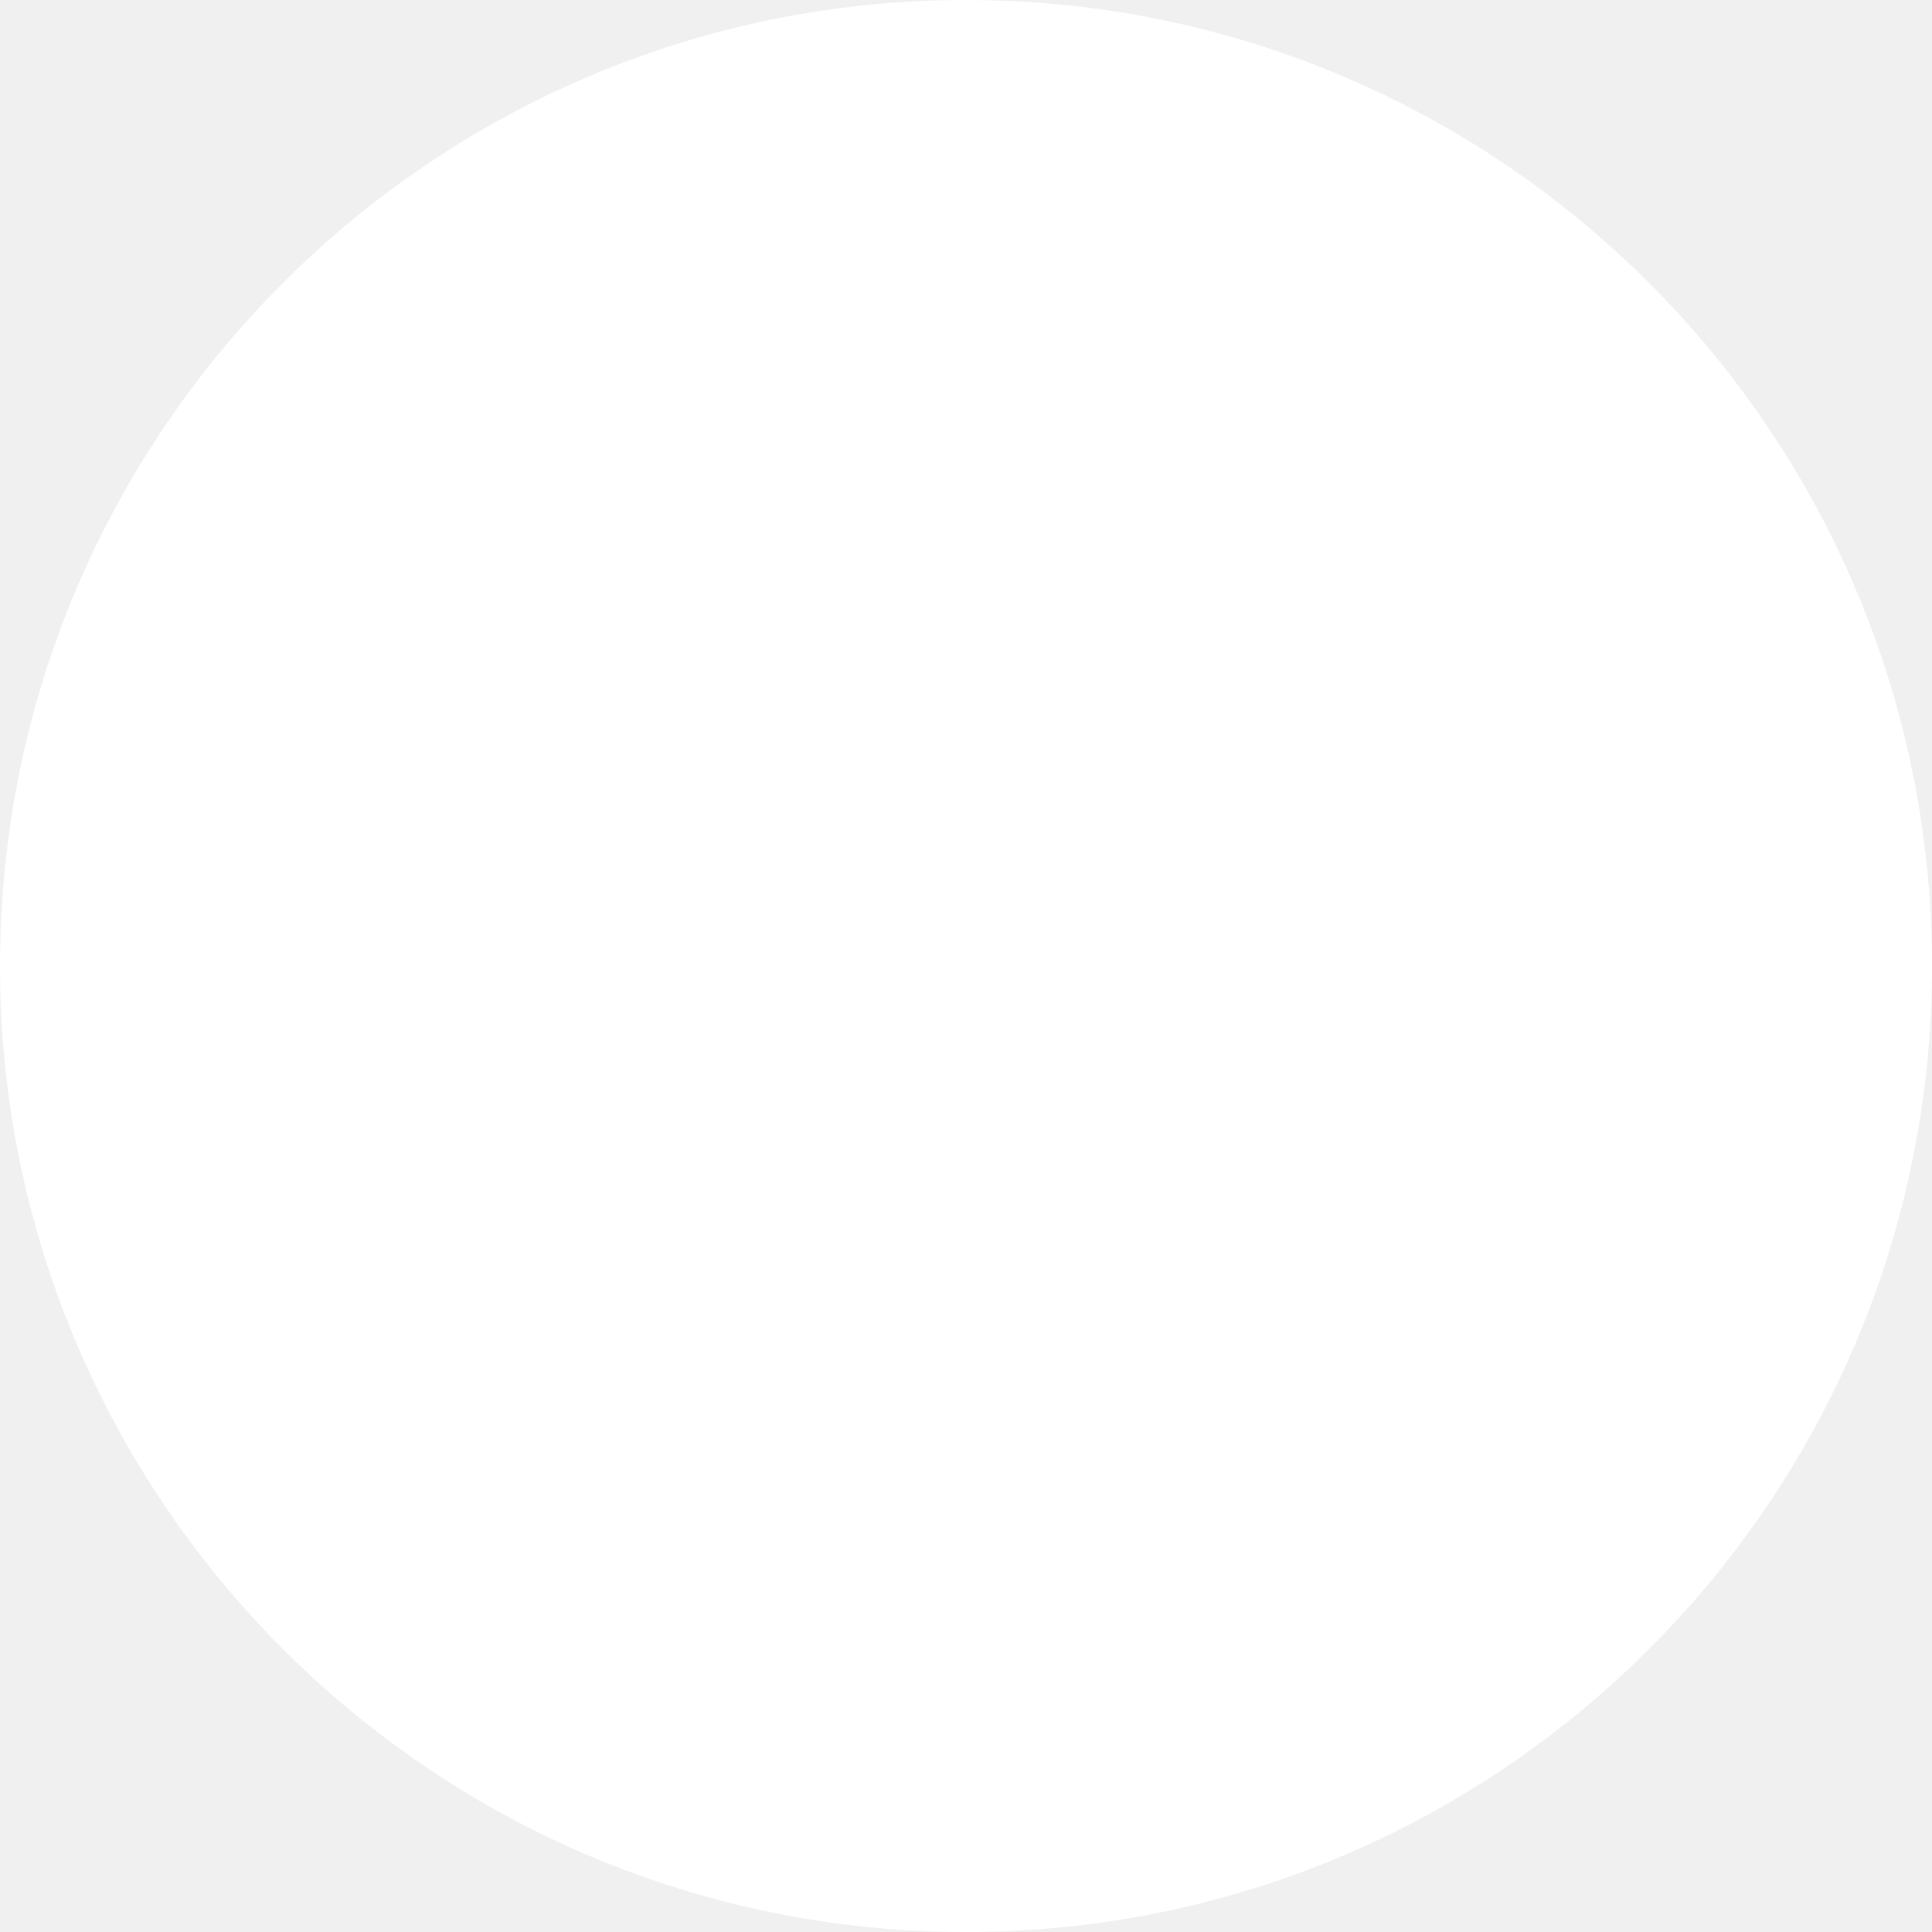
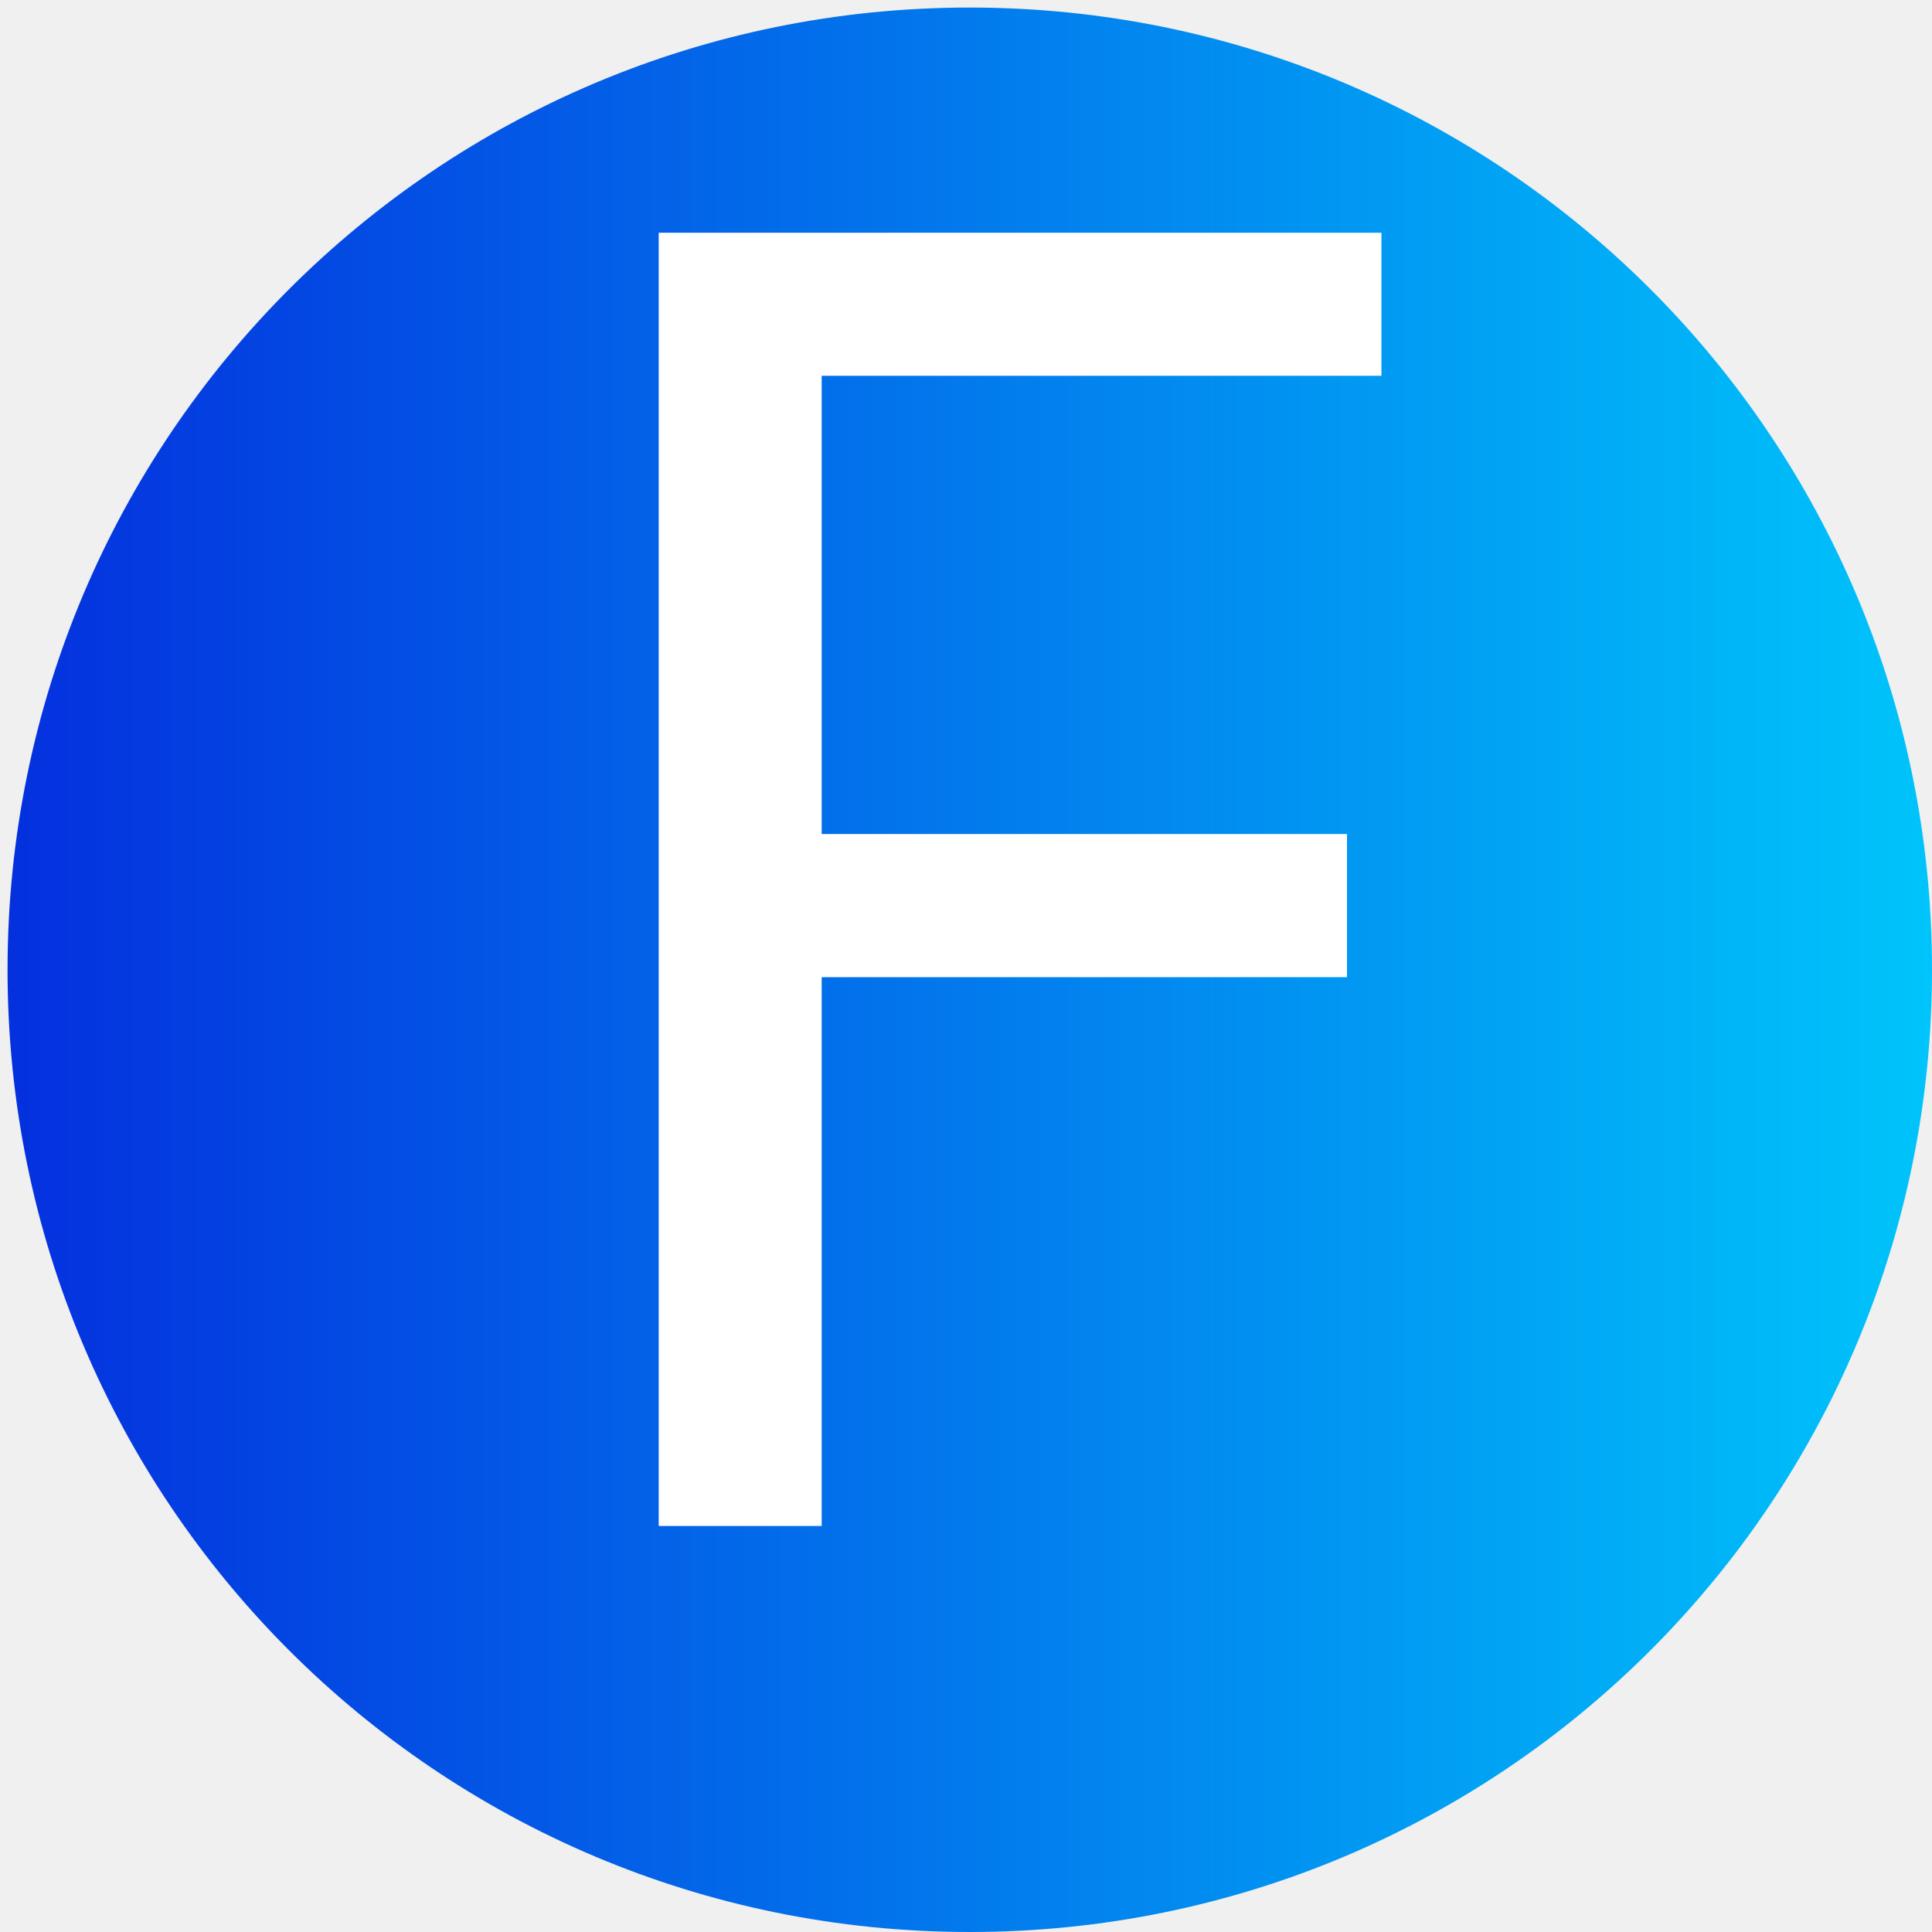
- <svg xmlns="http://www.w3.org/2000/svg" viewBox="0 0 100 100" width="100" height="100">
-   <circle cx="50%" cy="50%" r="50%" fill="#ffffff" />
+ <svg xmlns="http://www.w3.org/2000/svg" version="1.2" viewBox="0 0 256 256" width="256" height="256">
  <defs>
-     <linearGradient id="fGradient" x1="0%" y1="0%" x2="100%" y2="0%">
-       <stop offset="0%" style="stop-color: #3366ff; stop-opacity: 1" />
-       <stop offset="100%" style="stop-color: #33cc33; stop-opacity: 1" />
+     <linearGradient id="g1" x2="1" gradientUnits="userSpaceOnUse" gradientTransform="matrix(255,0,0,255,1,128.5)">
+       <stop offset="0" stop-color="#042fde" />
+       <stop offset="1" stop-color="#00c5fb" />
    </linearGradient>
  </defs>
-   <text x="50%" y="50%" alignment-baseline="middle" text-anchor="middle" font-family="Arial" font-size="40" fill="url(#fGradient)">
-     <animate attributeName="x" values="50%;55%;50%" dur="5s" repeatCount="indefinite" />
+   <style>
+ 		tspan { white-space:pre } 
+ 		.s0 { fill: url(#g1) } 
+ 		.t1 { font-size: 240px;fill: #ffffff;font-weight: 400;font-family: "Engagement-Regular", "Engagement" } 
+ 	</style>
+   <path id="Shape 1" class="s0" d="m128.5 256c-70.5 0-127.5-57-127.5-127.5 0-70.5 57-127.5 127.5-127.5 70.5 0 127.5 57 127.5 127.5 0 70.5-57 127.5-127.5 127.5z" />
+   <text id="F" style="transform: matrix(1,0,0,1,64,40)">
+     <tspan x="0" y="162.2" class="t1">F
+ </tspan>
  </text>
</svg>
